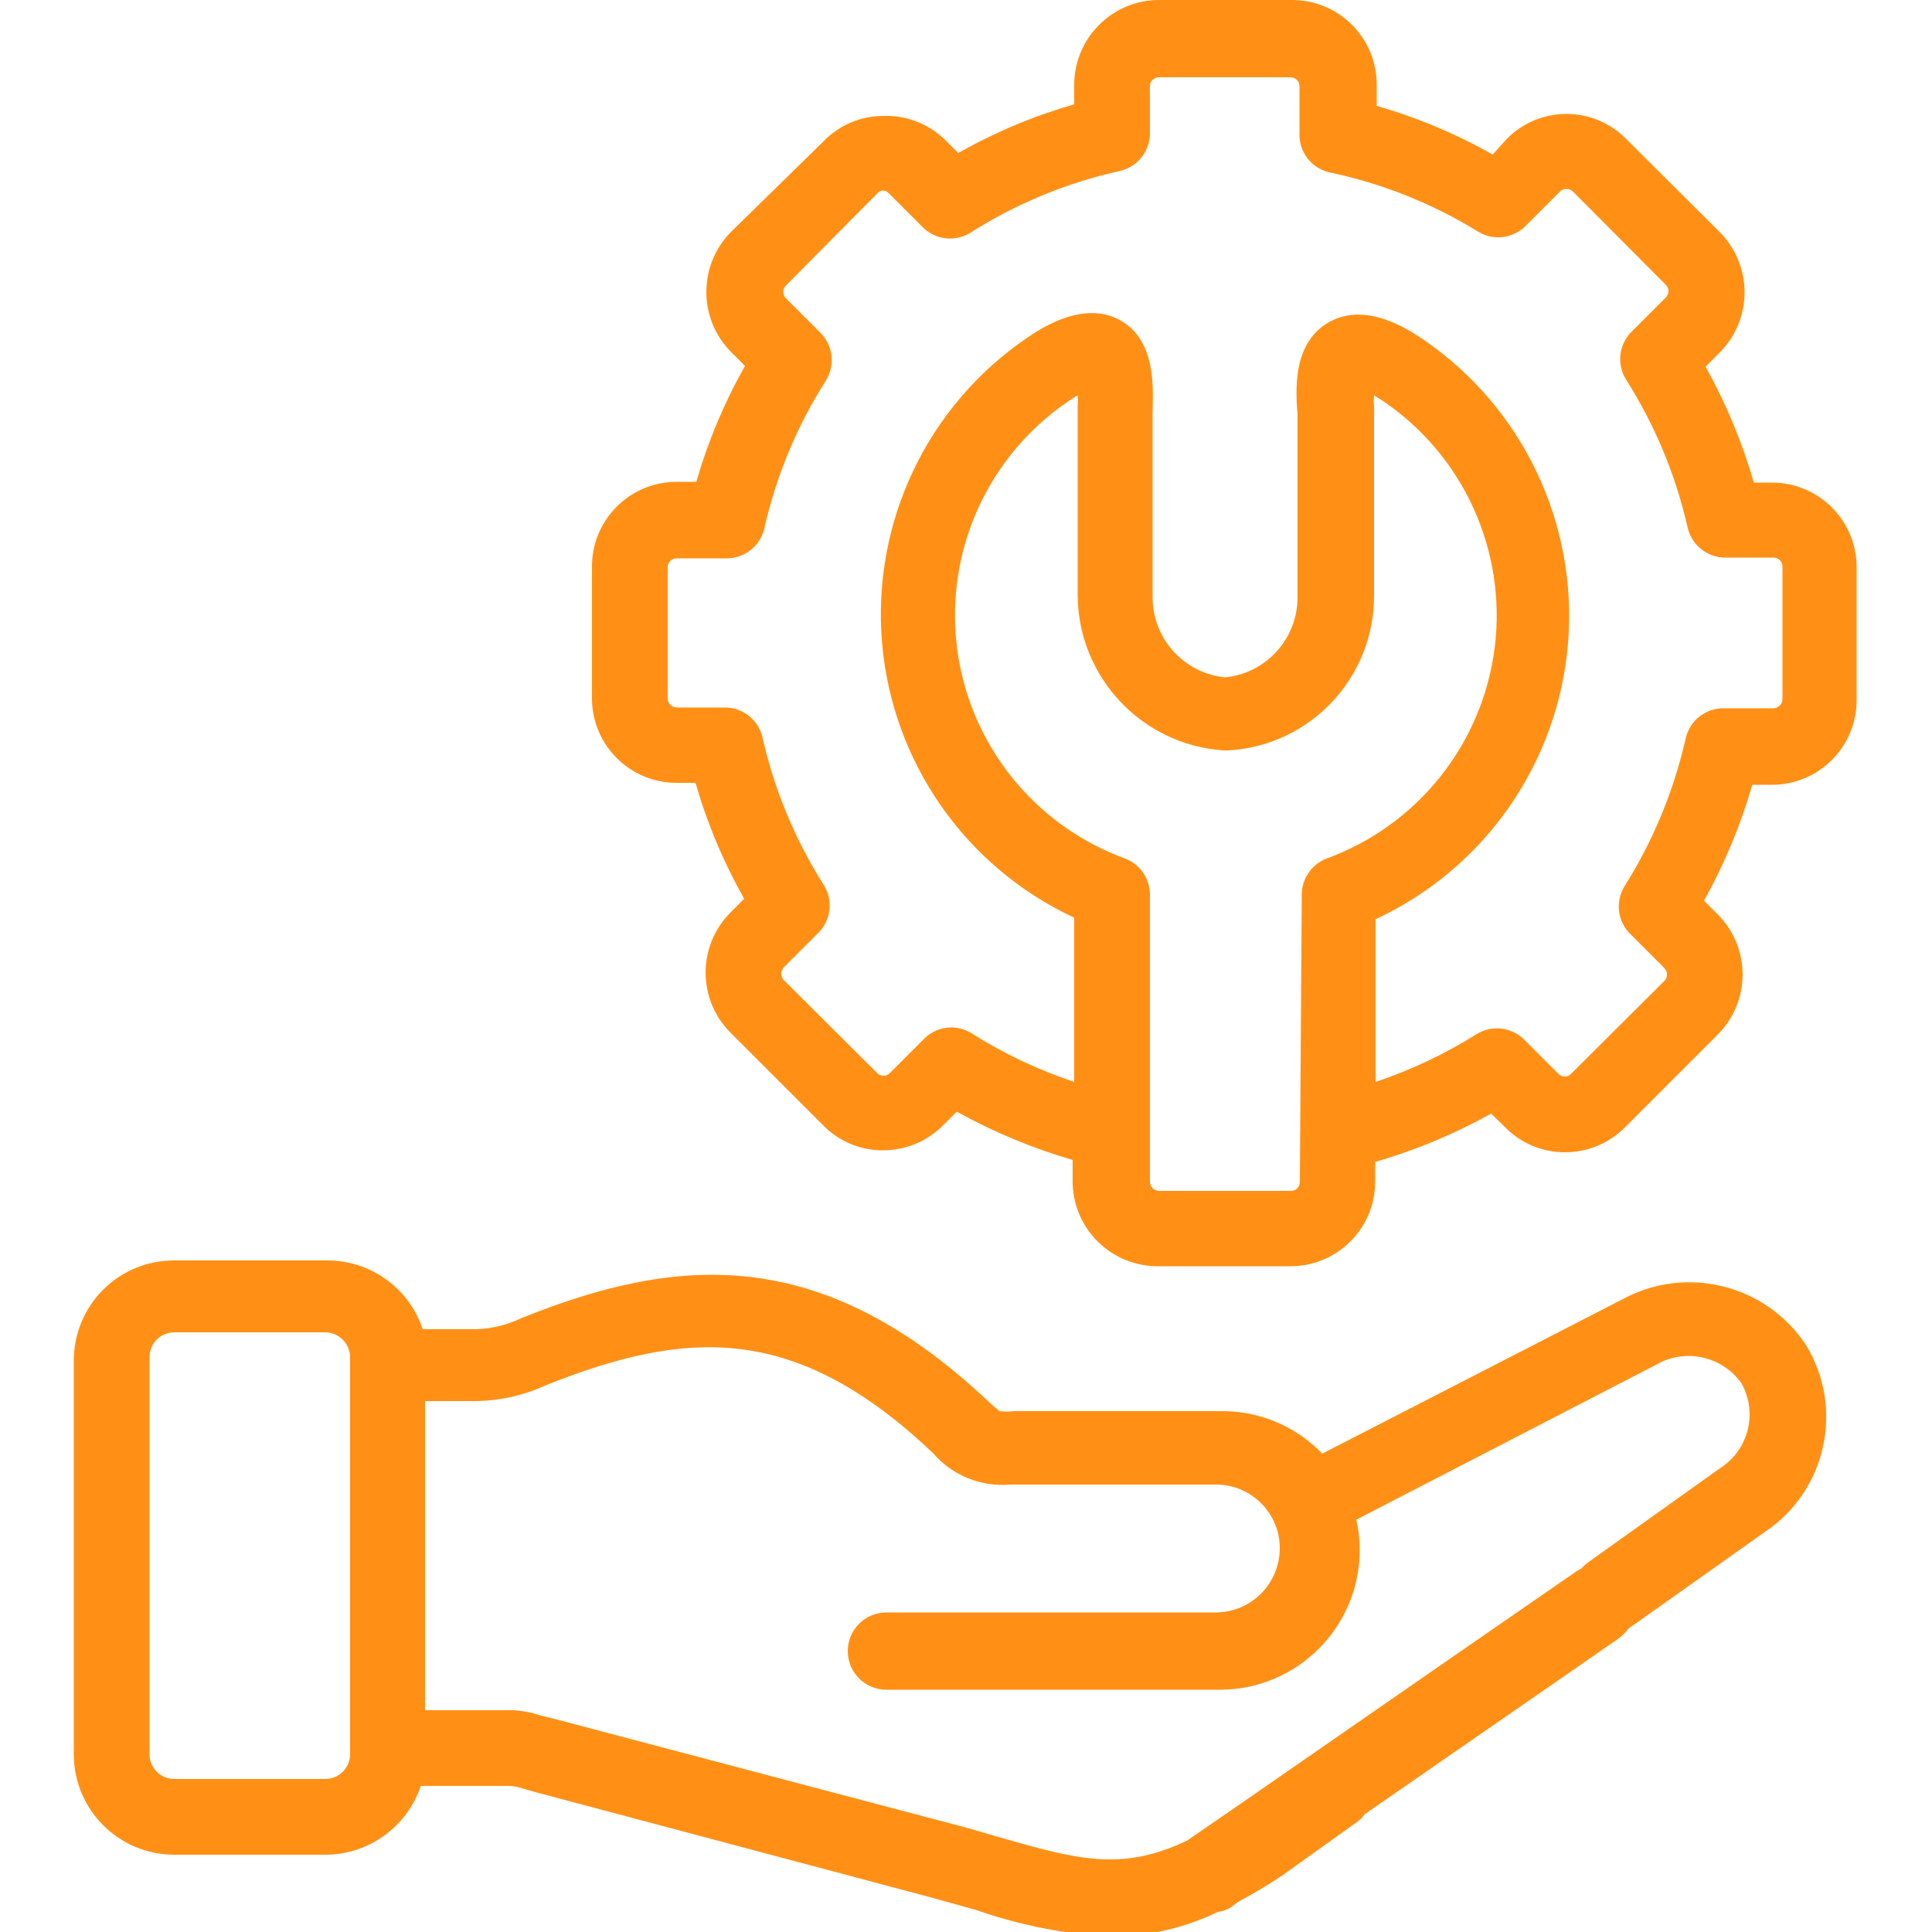
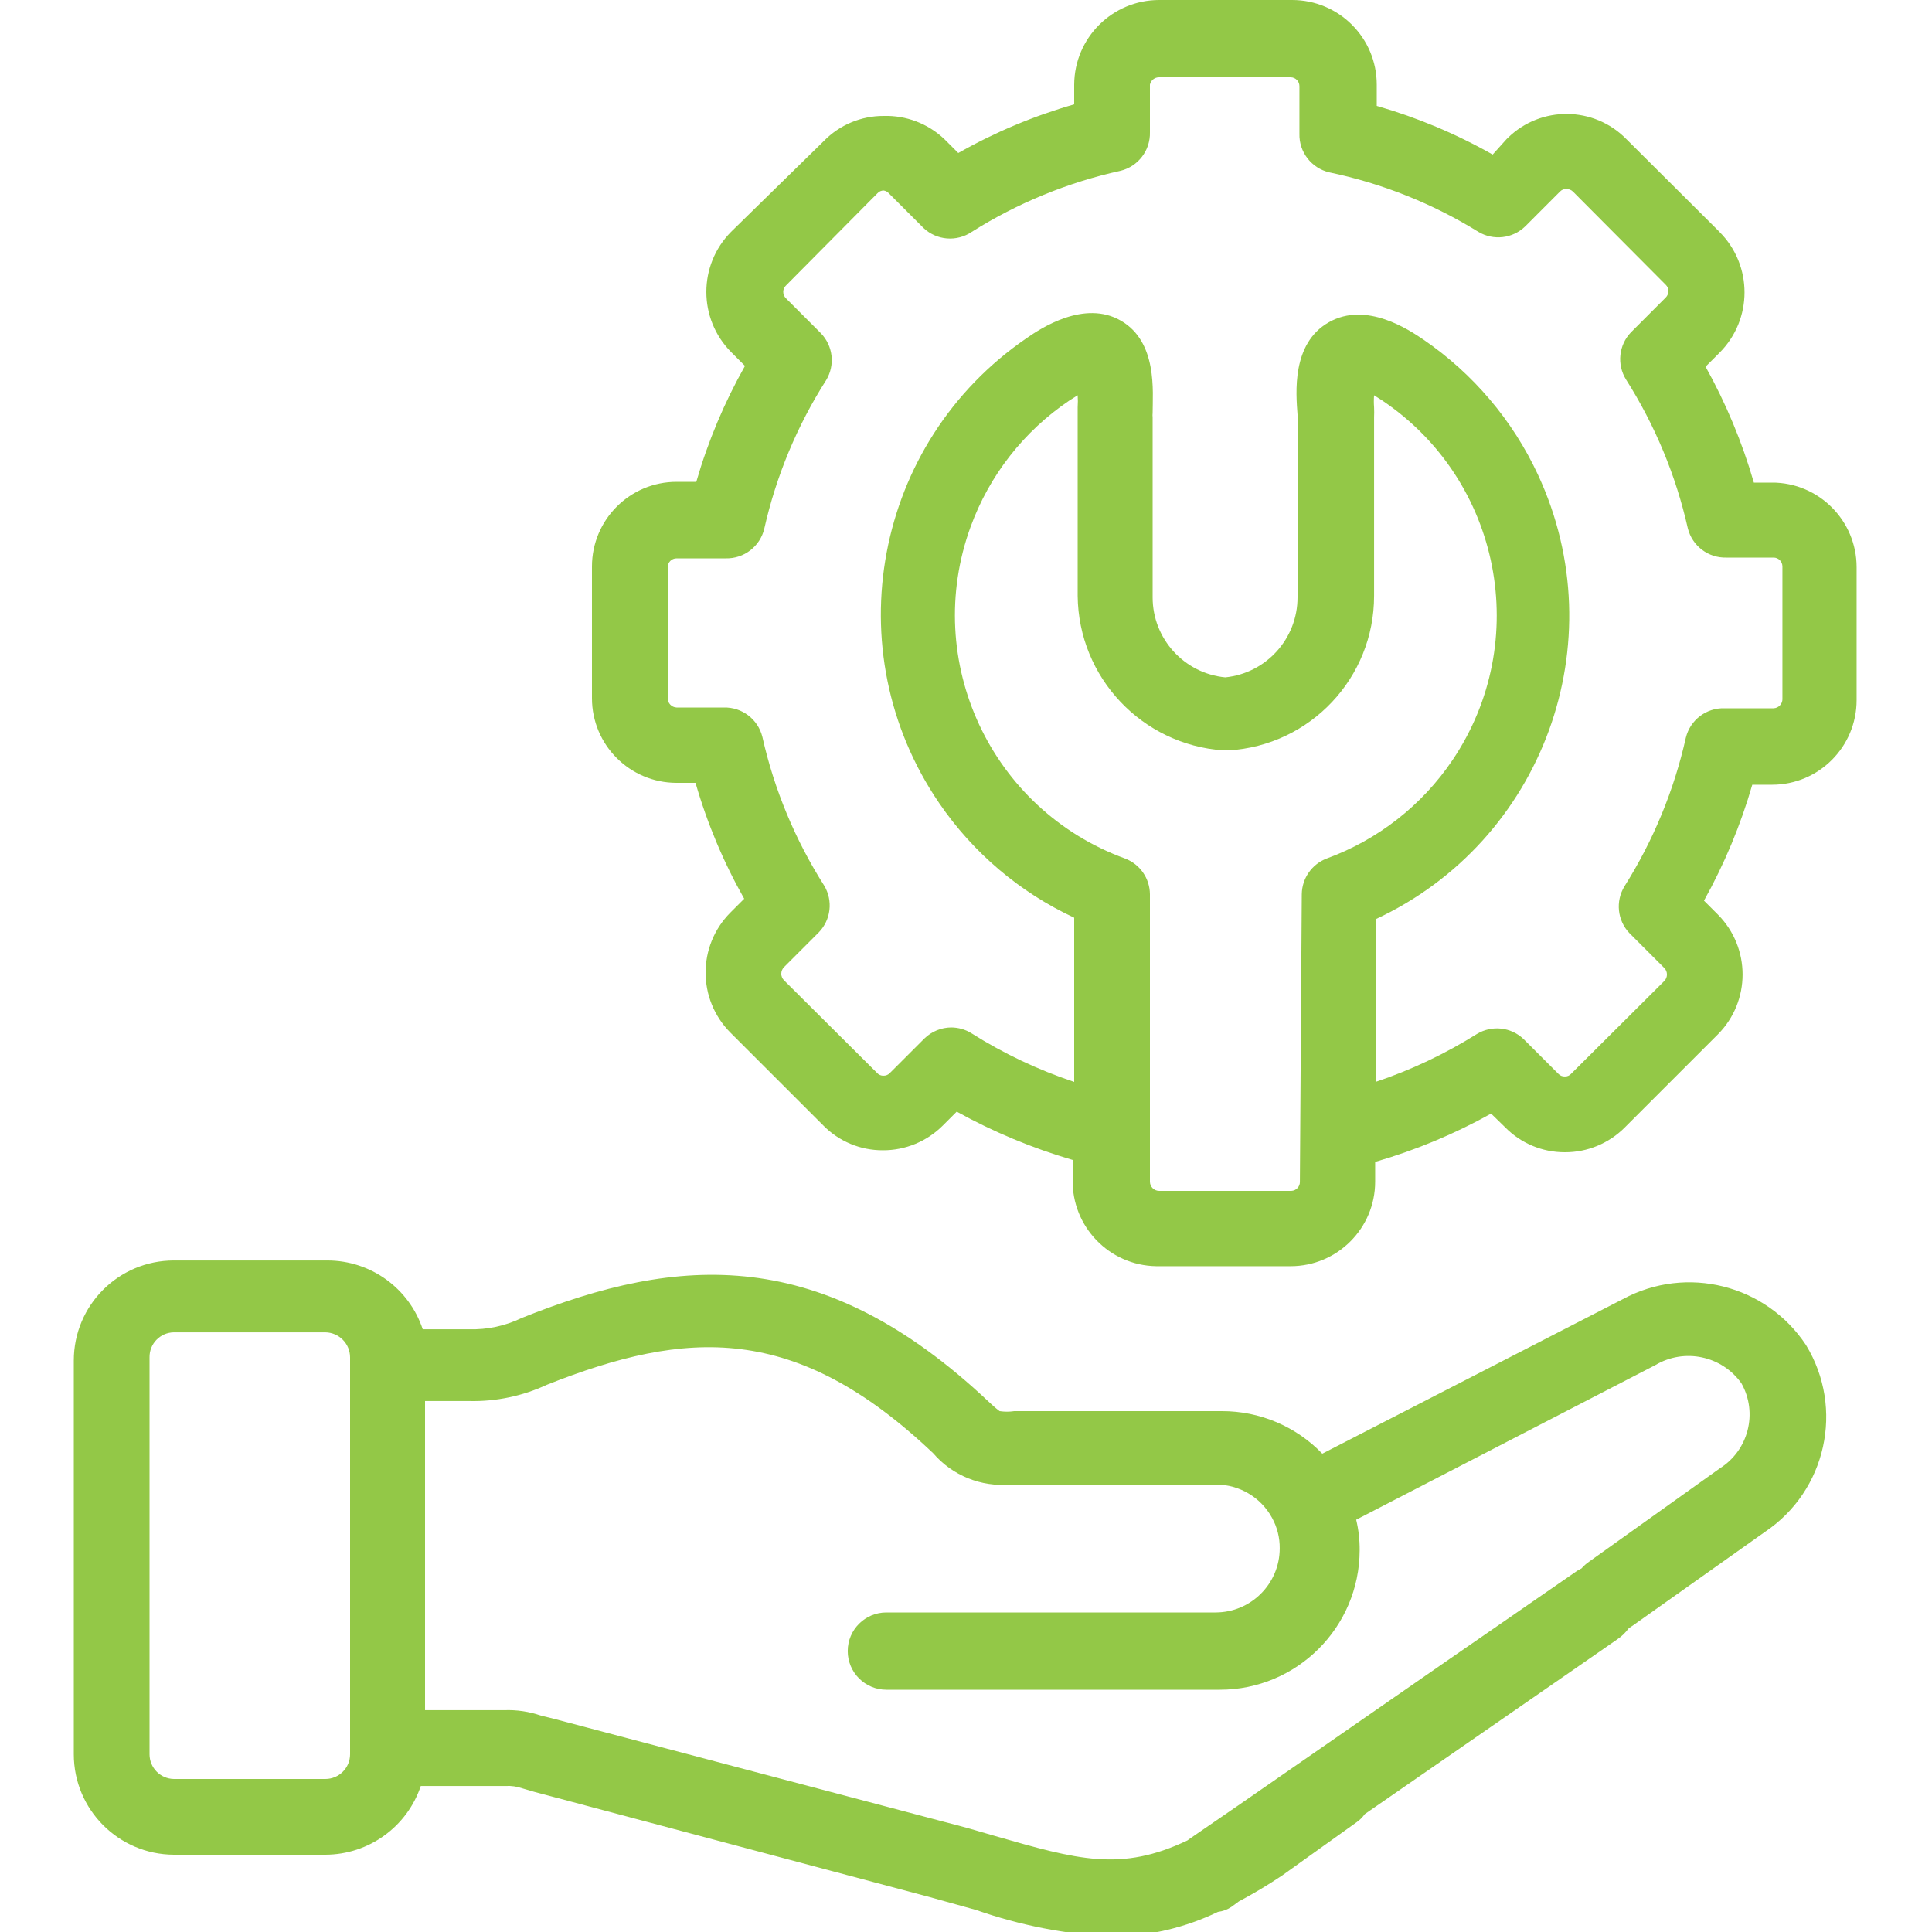
- <svg xmlns="http://www.w3.org/2000/svg" id="Capa_1" data-name="Capa 1" viewBox="0 0 50 50">
-   <defs>
-     <style>.cls-1{fill:#ff9015;}</style>
-   </defs>
-   <path class="cls-1" d="M45.9,12.49h-.51a14.25,14.25,0,0,0-1.25-3l.36-.36A2.21,2.21,0,0,0,44.5,6L42.09,3.6a2.17,2.17,0,0,0-3.1,0L38.63,4a13.85,13.85,0,0,0-3-1.26V2.19A2.19,2.19,0,0,0,33.41,0H30a2.2,2.2,0,0,0-2.2,2.19V2.7a13.78,13.78,0,0,0-3,1.26l-.36-.36A2.19,2.19,0,0,0,22.87,3a2.15,2.15,0,0,0-1.55.65L18.92,6a2.21,2.21,0,0,0,0,3.11l.36.36a14,14,0,0,0-1.26,3h-.51a2.19,2.19,0,0,0-2.19,2.19v3.41a2.19,2.19,0,0,0,2.19,2.19H18a13.85,13.85,0,0,0,1.26,3l-.36.36a2.2,2.2,0,0,0,0,3.1l2.4,2.4a2.15,2.15,0,0,0,1.55.65,2.18,2.18,0,0,0,1.55-.64l.36-.36a14.77,14.77,0,0,0,3,1.25v.51A2.2,2.2,0,0,0,30,32.77h3.4a2.19,2.19,0,0,0,2.19-2.19v-.51a14.33,14.33,0,0,0,3-1.25l.36.35a2.15,2.15,0,0,0,1.55.65,2.18,2.18,0,0,0,1.55-.64l2.41-2.41a2.2,2.2,0,0,0,0-3.1l-.36-.36a14.33,14.33,0,0,0,1.25-3h.51a2.19,2.19,0,0,0,2.19-2.19V14.68a2.19,2.19,0,0,0-2.19-2.19ZM33.64,30.58a.23.23,0,0,1-.23.24H30a.24.24,0,0,1-.24-.24V23.14a1,1,0,0,0-.64-.92,6.7,6.7,0,0,1-1.45-11.85l.22-.14a2.16,2.16,0,0,1,0,.31c0,.1,0,.18,0,.26v4.62a4.05,4.05,0,0,0,3.77,4h.13a4,4,0,0,0,3.77-4V10.8a2.44,2.44,0,0,0,0-.26,2.16,2.16,0,0,1,0-.31l.22.14a6.7,6.7,0,0,1-1.45,11.85,1,1,0,0,0-.64.92ZM46.13,18.09a.24.24,0,0,1-.23.24H44.63a1,1,0,0,0-1,.76,12.25,12.25,0,0,1-1.59,3.85,1,1,0,0,0,.13,1.21l.9.9a.24.24,0,0,1,0,.34l-2.41,2.4a.21.21,0,0,1-.16.07.22.22,0,0,1-.17-.07l-.9-.9a1,1,0,0,0-1.21-.13A12.21,12.21,0,0,1,35.6,28V23.79a8.66,8.66,0,0,0,1.24-15c-.37-.25-1.48-1-2.45-.45s-.85,1.84-.81,2.39v4.73a2.08,2.08,0,0,1-1.87,2.07,2.08,2.08,0,0,1-1.88-2.07V10.8a.45.45,0,0,1,0-.11c0-.55.13-1.84-.82-2.39s-2.08.2-2.44.45a8.66,8.66,0,0,0,1.23,15V28a12.21,12.21,0,0,1-2.66-1.26,1,1,0,0,0-.52-.15,1,1,0,0,0-.69.28l-.9.9a.22.22,0,0,1-.17.07.21.21,0,0,1-.16-.07l-2.41-2.4a.24.24,0,0,1,0-.34l.9-.9a1,1,0,0,0,.14-1.21,12.14,12.14,0,0,1-1.6-3.85,1,1,0,0,0-1-.76H17.51a.24.24,0,0,1-.23-.24V14.68a.23.23,0,0,1,.23-.23h1.27a1,1,0,0,0,1-.77,12.09,12.09,0,0,1,1.6-3.84,1,1,0,0,0-.14-1.22l-.9-.9a.24.24,0,0,1-.07-.17.23.23,0,0,1,.07-.16L22.71,5a.21.21,0,0,1,.16-.07A.22.22,0,0,1,23,5l.9.9A1,1,0,0,0,25.15,6,12.1,12.1,0,0,1,29,4.42a1,1,0,0,0,.76-1V2.19A.24.24,0,0,1,30,2h3.4a.23.23,0,0,1,.23.23V3.46a1,1,0,0,0,.77,1A12,12,0,0,1,38.26,6a1,1,0,0,0,1.21-.14l.9-.9a.22.22,0,0,1,.17-.07.24.24,0,0,1,.17.07l2.4,2.41a.23.23,0,0,1,.07.16.24.24,0,0,1-.07.17l-.9.9a1,1,0,0,0-.13,1.22,12.18,12.18,0,0,1,1.6,3.85,1,1,0,0,0,1,.76H45.9a.23.23,0,0,1,.23.23Zm0,0" />
-   <path class="cls-1" d="M46.74,34.81A3.62,3.62,0,0,0,42,33.62l-7.78,4a3.59,3.59,0,0,0-2.6-1.1H26.25a1.35,1.35,0,0,1-.38,0,3.15,3.15,0,0,1-.29-.25l0,0c-4.31-4.06-8-3.8-12.08-2.16a2.91,2.91,0,0,1-1.36.29h-1.2a2.6,2.6,0,0,0-2.47-1.78H4.5a2.59,2.59,0,0,0-2.59,2.6V45.4A2.6,2.6,0,0,0,4.5,48H8.42a2.61,2.61,0,0,0,2.47-1.78h2.2a1.12,1.12,0,0,1,.42.06l.31.09L24,49.08l1.26.35a12.57,12.57,0,0,0,3.52.69,6.46,6.46,0,0,0,2.74-.64.79.79,0,0,0,.35-.13l.19-.14a12.7,12.7,0,0,0,1.12-.67l0,0,1.93-1.38a.84.84,0,0,0,.21-.21l5.29-3.66,1.24-.86a1.18,1.18,0,0,0,.3-.29l.12-.08,3.4-2.41A3.58,3.58,0,0,0,46.74,34.81ZM9.06,45.4a.64.64,0,0,1-.64.64H4.5a.64.64,0,0,1-.63-.64V35.13a.64.64,0,0,1,.63-.65H8.42a.65.65,0,0,1,.64.65ZM44.51,38l-3.39,2.42a1,1,0,0,0-.19.17l-.11.06L37.42,43l-5.37,3.72-1.25.86-.07.05c-1.72.82-2.84.5-5-.12-.4-.12-.82-.24-1.29-.36L14.33,44.48,14,44.4a2.6,2.6,0,0,0-.95-.14H11v-8h1.15a4.53,4.53,0,0,0,2-.42c3.63-1.44,6.44-1.61,10,1.77l0,0a2.36,2.36,0,0,0,2,.81h5.32a1.65,1.65,0,0,1,1.45.86v0a1.6,1.6,0,0,1,.2.79,1.66,1.66,0,0,1-1.66,1.66H22.94a1,1,0,1,0,0,2h8.63a3.62,3.62,0,0,0,3.62-3.61,3.35,3.35,0,0,0-.09-.79l7.74-4a1.68,1.68,0,0,1,2.23.47A1.65,1.65,0,0,1,44.51,38Z" />
+ <svg xmlns="http://www.w3.org/2000/svg" version="1.1" id="Capa_1" x="0px" y="0px" width="50px" height="50px" viewBox="0 0 50 50" enable-background="new 0 0 50 50" xml:space="preserve">
+   <path fill="#93C847" d="M45.9,12.49h-0.51c-0.302-1.044-0.721-2.051-1.25-3L44.5,9.13c0.863-0.862,0.865-2.262,0.002-3.126  C44.502,6.003,44.5,6.002,44.5,6l-2.41-2.4c-0.838-0.856-2.213-0.87-3.068-0.031C39.011,3.579,39,3.589,38.99,3.6L38.63,4  c-0.946-0.537-1.954-0.959-3-1.26V2.19C35.63,0.98,34.65,0,33.44,0c-0.011,0-0.021,0-0.03,0H30c-1.211,0-2.194,0.979-2.2,2.19V2.7  c-1.046,0.3-2.054,0.723-3,1.26L24.44,3.6c-0.423-0.401-0.988-0.617-1.57-0.6c-0.583-0.002-1.143,0.232-1.55,0.65L18.92,6  c-0.853,0.861-0.853,2.249,0,3.11l0.36,0.36c-0.535,0.947-0.958,1.954-1.26,3h-0.51c-1.209,0-2.19,0.98-2.19,2.19l0,0v3.41  c0,1.209,0.98,2.19,2.19,2.19l0,0H18c0.301,1.046,0.724,2.053,1.26,3l-0.36,0.36c-0.852,0.858-0.852,2.242,0,3.101l2.4,2.399  c0.407,0.418,0.967,0.652,1.55,0.649c0.581,0.002,1.139-0.229,1.55-0.64l0.36-0.36c0.951,0.526,1.957,0.945,3,1.25v0.51  c-0.021,1.215,0.945,2.219,2.16,2.24c0.026,0.001,0.053,0.001,0.08,0h3.4c1.209,0,2.189-0.98,2.189-2.189v-0.51  c1.045-0.302,2.051-0.721,3-1.25l0.36,0.35c0.407,0.418,0.966,0.652,1.55,0.65c0.582,0.002,1.139-0.229,1.55-0.641l2.41-2.41  c0.852-0.857,0.852-2.242,0-3.1l-0.36-0.36c0.529-0.949,0.949-1.956,1.25-3h0.51c1.21,0,2.19-0.98,2.19-2.19v-3.44  c0-1.209-0.98-2.19-2.19-2.19H45.9z M33.641,30.58c0.005,0.127-0.094,0.234-0.221,0.24c-0.003,0-0.006,0-0.01,0H30  c-0.133,0-0.24-0.107-0.24-0.24v-7.44c-0.005-0.409-0.258-0.773-0.64-0.92c-3.477-1.268-5.267-5.114-4-8.59  c0.485-1.328,1.377-2.469,2.549-3.26l0.221-0.14c0.007,0.103,0.007,0.207,0,0.31c0,0.1,0,0.18,0,0.26v4.62  c0.021,2.113,1.662,3.854,3.77,4h0.13c2.118-0.122,3.773-1.877,3.771-4V10.8c0.004-0.086,0.004-0.173,0-0.26  c-0.008-0.103-0.008-0.207,0-0.31l0.219,0.14c3.068,2.068,3.879,6.232,1.811,9.301c-0.79,1.172-1.932,2.064-3.26,2.549  c-0.381,0.147-0.635,0.511-0.641,0.92L33.641,30.58z M46.13,18.09c0,0.129-0.101,0.235-0.229,0.24H44.63  c-0.471-0.014-0.888,0.303-1,0.76c-0.306,1.365-0.844,2.667-1.59,3.85c-0.235,0.386-0.183,0.882,0.13,1.21l0.9,0.9  c0.094,0.094,0.094,0.246,0,0.34c0,0,0,0,0,0l-2.41,2.4c-0.041,0.046-0.1,0.071-0.16,0.069c-0.064,0.004-0.127-0.022-0.17-0.069  l-0.9-0.899c-0.327-0.313-0.823-0.365-1.209-0.131C37.398,27.275,36.52,27.692,35.6,28v-4.21c4.338-2.016,6.219-7.167,4.203-11.503  c-0.656-1.411-1.68-2.618-2.963-3.497c-0.369-0.25-1.48-1-2.449-0.45c-0.971,0.55-0.851,1.84-0.811,2.39v4.73  c0,1.068-0.808,1.962-1.87,2.07c-1.065-0.103-1.88-0.999-1.88-2.07V10.8c-0.004-0.036-0.004-0.073,0-0.11  c0-0.55,0.13-1.84-0.82-2.39c-0.949-0.55-2.08,0.2-2.439,0.45c-3.949,2.699-4.962,8.087-2.264,12.036  c0.877,1.284,2.084,2.308,3.493,2.964V28c-0.935-0.311-1.827-0.734-2.66-1.26c-0.156-0.098-0.336-0.148-0.52-0.15  c-0.258,0.001-0.505,0.102-0.69,0.28l-0.9,0.899c-0.043,0.047-0.105,0.073-0.17,0.07c-0.061,0.001-0.119-0.024-0.16-0.07  l-2.41-2.399c-0.094-0.094-0.094-0.246,0-0.339c0,0,0,0,0-0.001l0.9-0.9c0.315-0.325,0.373-0.821,0.14-1.21  c-0.751-1.182-1.293-2.484-1.6-3.85c-0.113-0.457-0.529-0.773-1-0.76h-1.22c-0.128-0.005-0.23-0.111-0.23-0.24v-3.39  c0-0.127,0.103-0.23,0.23-0.23h1.27c0.474,0.013,0.892-0.309,1-0.77c0.308-1.363,0.849-2.662,1.6-3.84  c0.238-0.391,0.18-0.893-0.14-1.22l-0.9-0.9c-0.045-0.045-0.07-0.106-0.07-0.17c0.001-0.06,0.026-0.118,0.07-0.16L22.71,5  c0.041-0.045,0.099-0.071,0.16-0.07C22.92,4.938,22.966,4.962,23,5l0.9,0.9c0.341,0.323,0.862,0.365,1.25,0.1  c1.182-0.745,2.485-1.28,3.85-1.58c0.457-0.113,0.773-0.529,0.76-1V2.19C29.784,2.077,29.885,1.998,30,2h3.4  c0.127,0,0.229,0.103,0.229,0.23v1.23c-0.013,0.474,0.31,0.891,0.771,1C35.767,4.745,37.072,5.266,38.26,6  c0.389,0.233,0.885,0.175,1.211-0.14l0.899-0.9c0.044-0.047,0.105-0.073,0.17-0.07c0.063,0,0.125,0.025,0.17,0.07l2.399,2.41  c0.044,0.042,0.069,0.1,0.07,0.16c0,0.064-0.025,0.125-0.07,0.17L42.21,8.6c-0.317,0.329-0.37,0.832-0.13,1.22  c0.75,1.182,1.292,2.484,1.6,3.85c0.113,0.457,0.529,0.774,1,0.76H45.9c0.127,0,0.229,0.103,0.229,0.23V18.09z" />
+   <path fill="#93C847" d="M46.74,34.811c-1.033-1.564-3.09-2.081-4.74-1.19l-7.779,4c-0.681-0.706-1.62-1.104-2.601-1.101h-5.37  c-0.126,0.019-0.254,0.019-0.38,0c-0.102-0.077-0.198-0.16-0.29-0.25l0,0c-4.31-4.06-8-3.799-12.08-2.16  c-0.423,0.205-0.89,0.305-1.36,0.291h-1.2c-0.354-1.064-1.349-1.781-2.47-1.78H4.5c-1.431,0-2.59,1.159-2.59,2.59  c0,0.003,0,0.007,0,0.011V45.4c0,1.432,1.158,2.594,2.59,2.6h3.92c1.12-0.002,2.114-0.719,2.47-1.779h2.2  c0.143-0.008,0.285,0.013,0.42,0.059l0.31,0.091L24,49.08l1.26,0.35c1.135,0.397,2.32,0.63,3.52,0.69  c0.95-0.01,1.885-0.228,2.74-0.64c0.126-0.016,0.246-0.06,0.351-0.131l0.19-0.14c0.384-0.204,0.758-0.428,1.119-0.67l0,0l1.93-1.38  c0.082-0.057,0.154-0.129,0.211-0.21l5.289-3.66l1.24-0.86c0.117-0.078,0.219-0.176,0.301-0.289l0.119-0.08l3.4-2.41  C47.267,38.584,47.738,36.449,46.74,34.811z M9.06,45.4c0,0.354-0.287,0.64-0.64,0.64H4.5c-0.35-0.005-0.63-0.29-0.63-0.64V35.13  c-0.006-0.354,0.276-0.645,0.63-0.649l0,0h3.92c0.355,0.005,0.64,0.295,0.64,0.649V45.4z M44.51,38l-3.39,2.42  c-0.07,0.049-0.134,0.105-0.19,0.17L40.82,40.65L37.42,43l-5.37,3.721L30.8,47.58l-0.069,0.05c-1.721,0.82-2.84,0.5-5-0.12  c-0.4-0.119-0.82-0.24-1.291-0.359l-10.11-2.67L14,44.4c-0.305-0.105-0.627-0.153-0.95-0.141H11v-8h1.15  c0.69,0.015,1.374-0.129,2-0.42c3.63-1.439,6.44-1.609,10,1.77l0,0c0.497,0.578,1.242,0.879,2,0.811h5.32  c0.604,0,1.16,0.33,1.449,0.859l0,0c0.134,0.242,0.203,0.515,0.2,0.791c0,0.916-0.743,1.66-1.66,1.66h-8.52c-0.552,0-1,0.447-1,1  c0,0.552,0.448,1,1,1h8.63c1.995,0,3.614-1.615,3.619-3.61c0.002-0.267-0.028-0.531-0.09-0.79l7.74-4  c0.752-0.449,1.723-0.244,2.23,0.47C45.498,36.565,45.252,37.532,44.51,38z" />
</svg>
